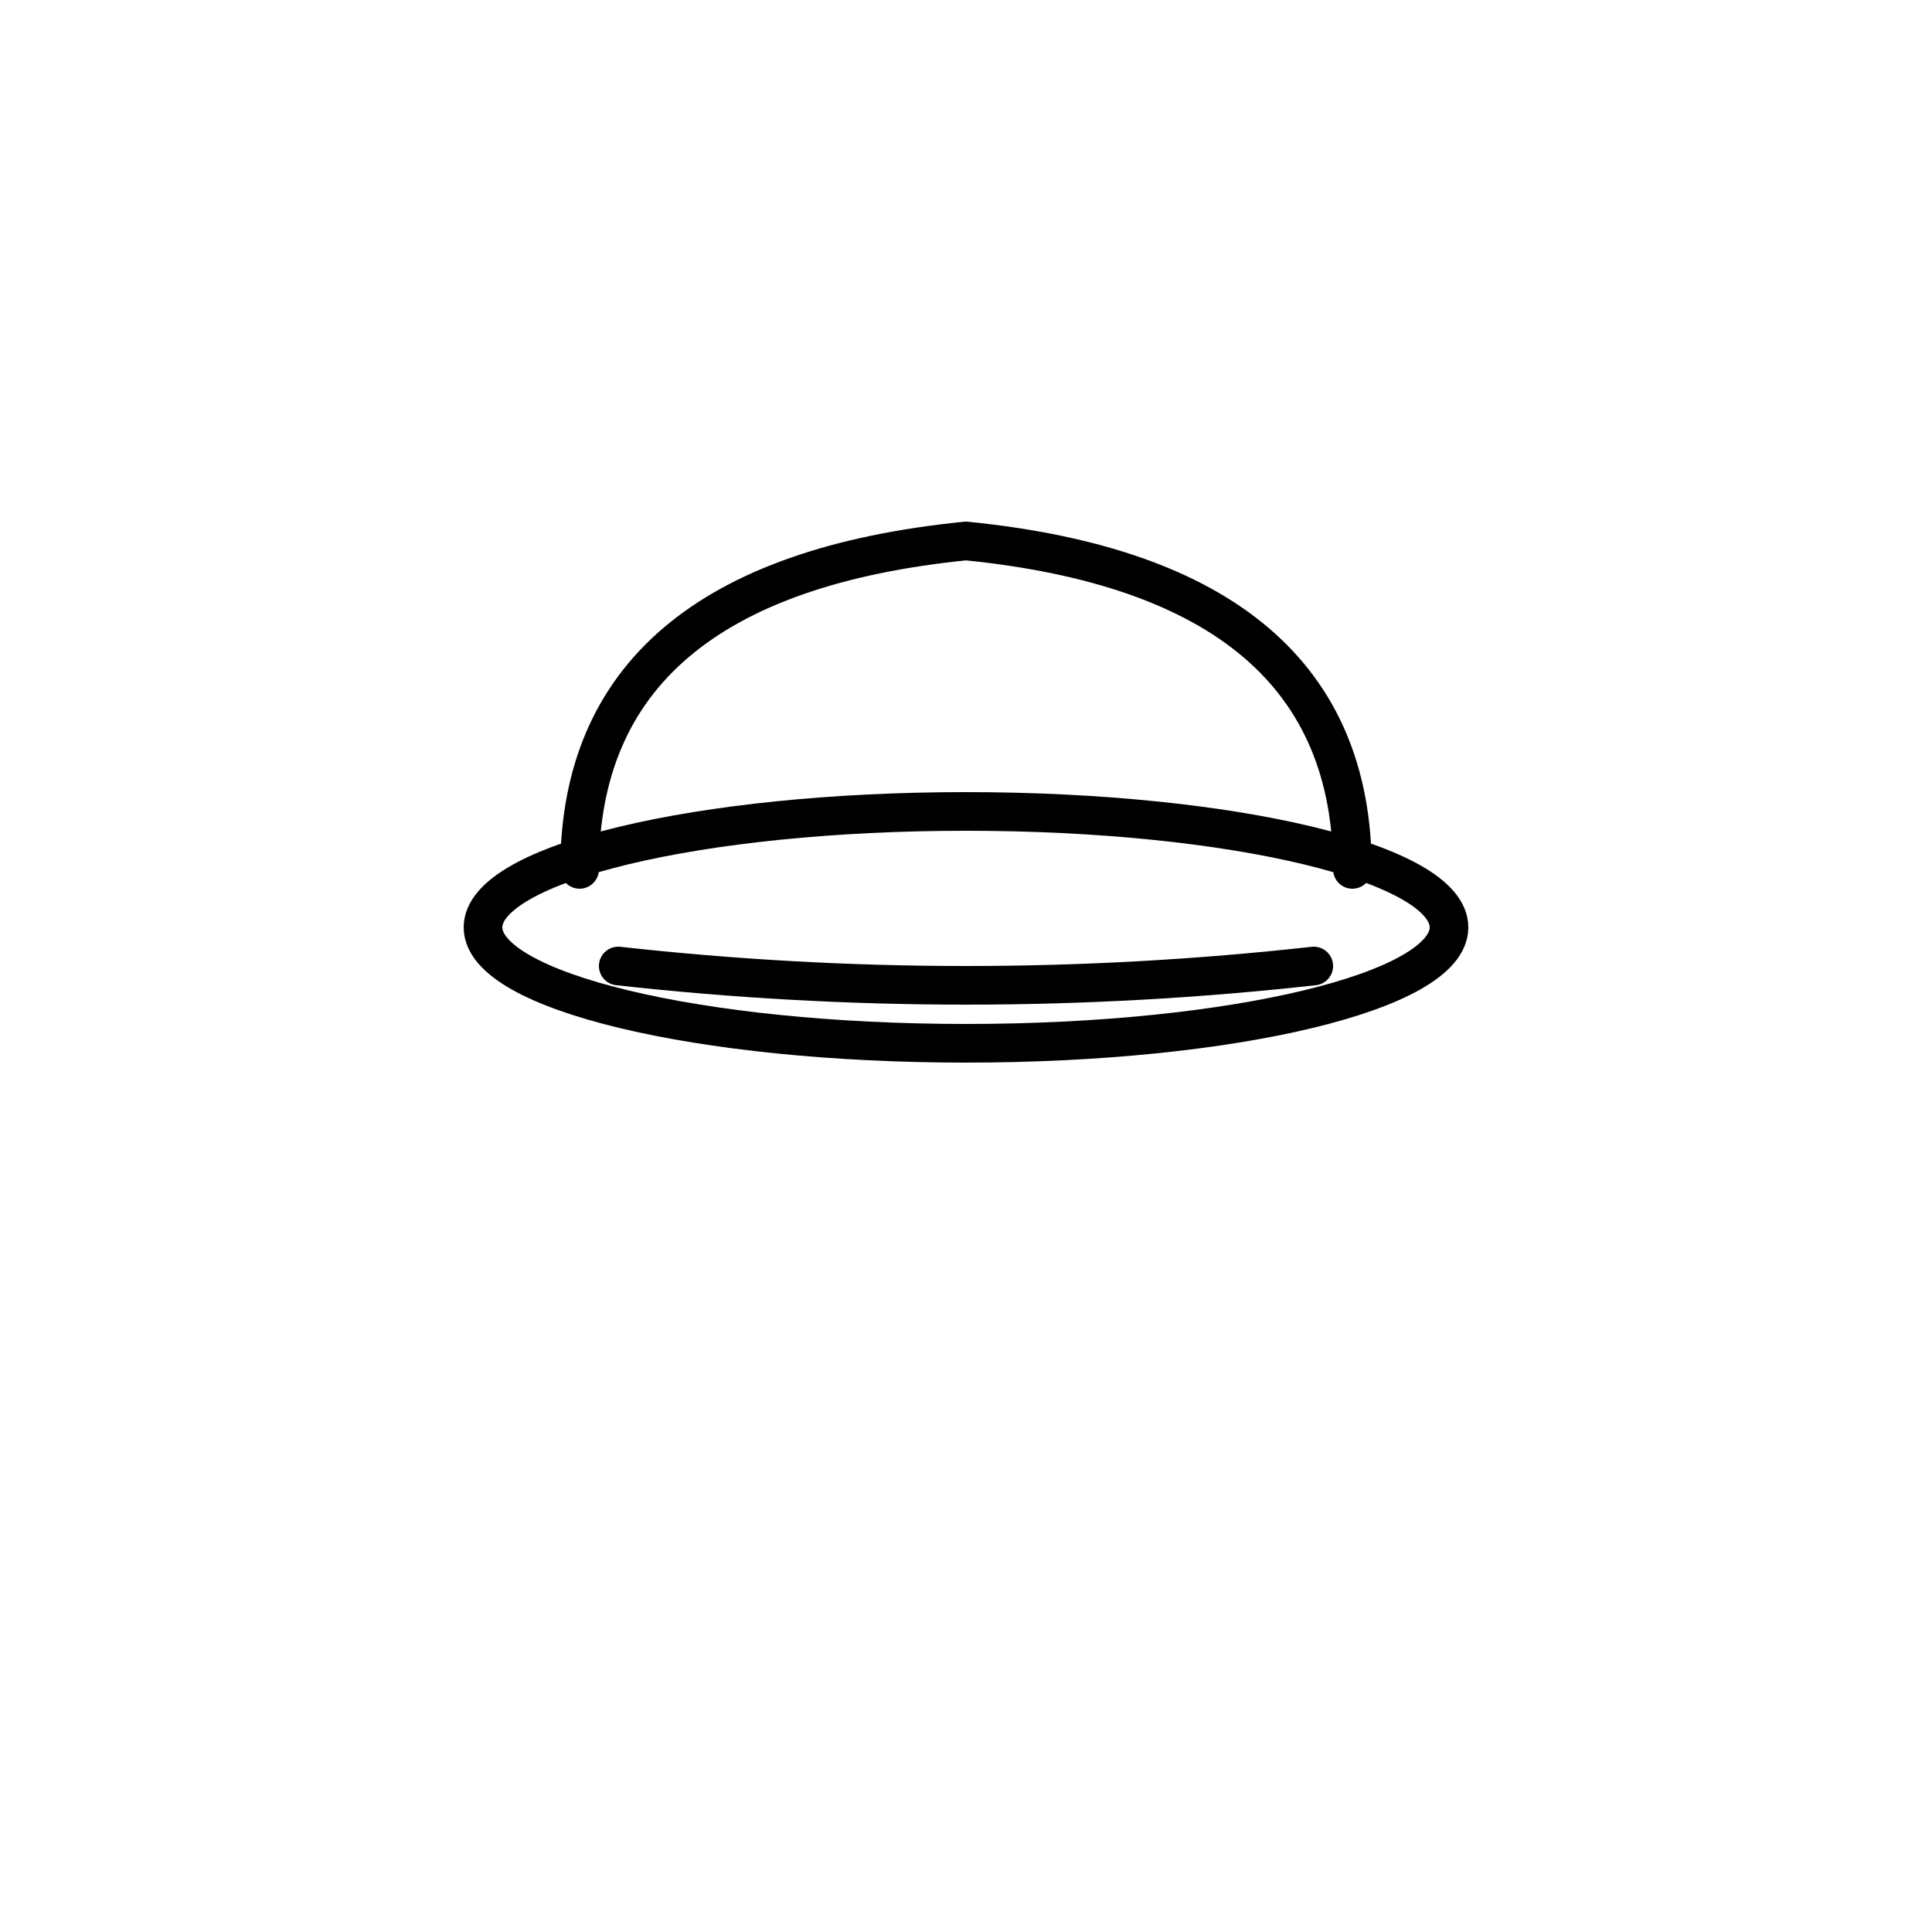
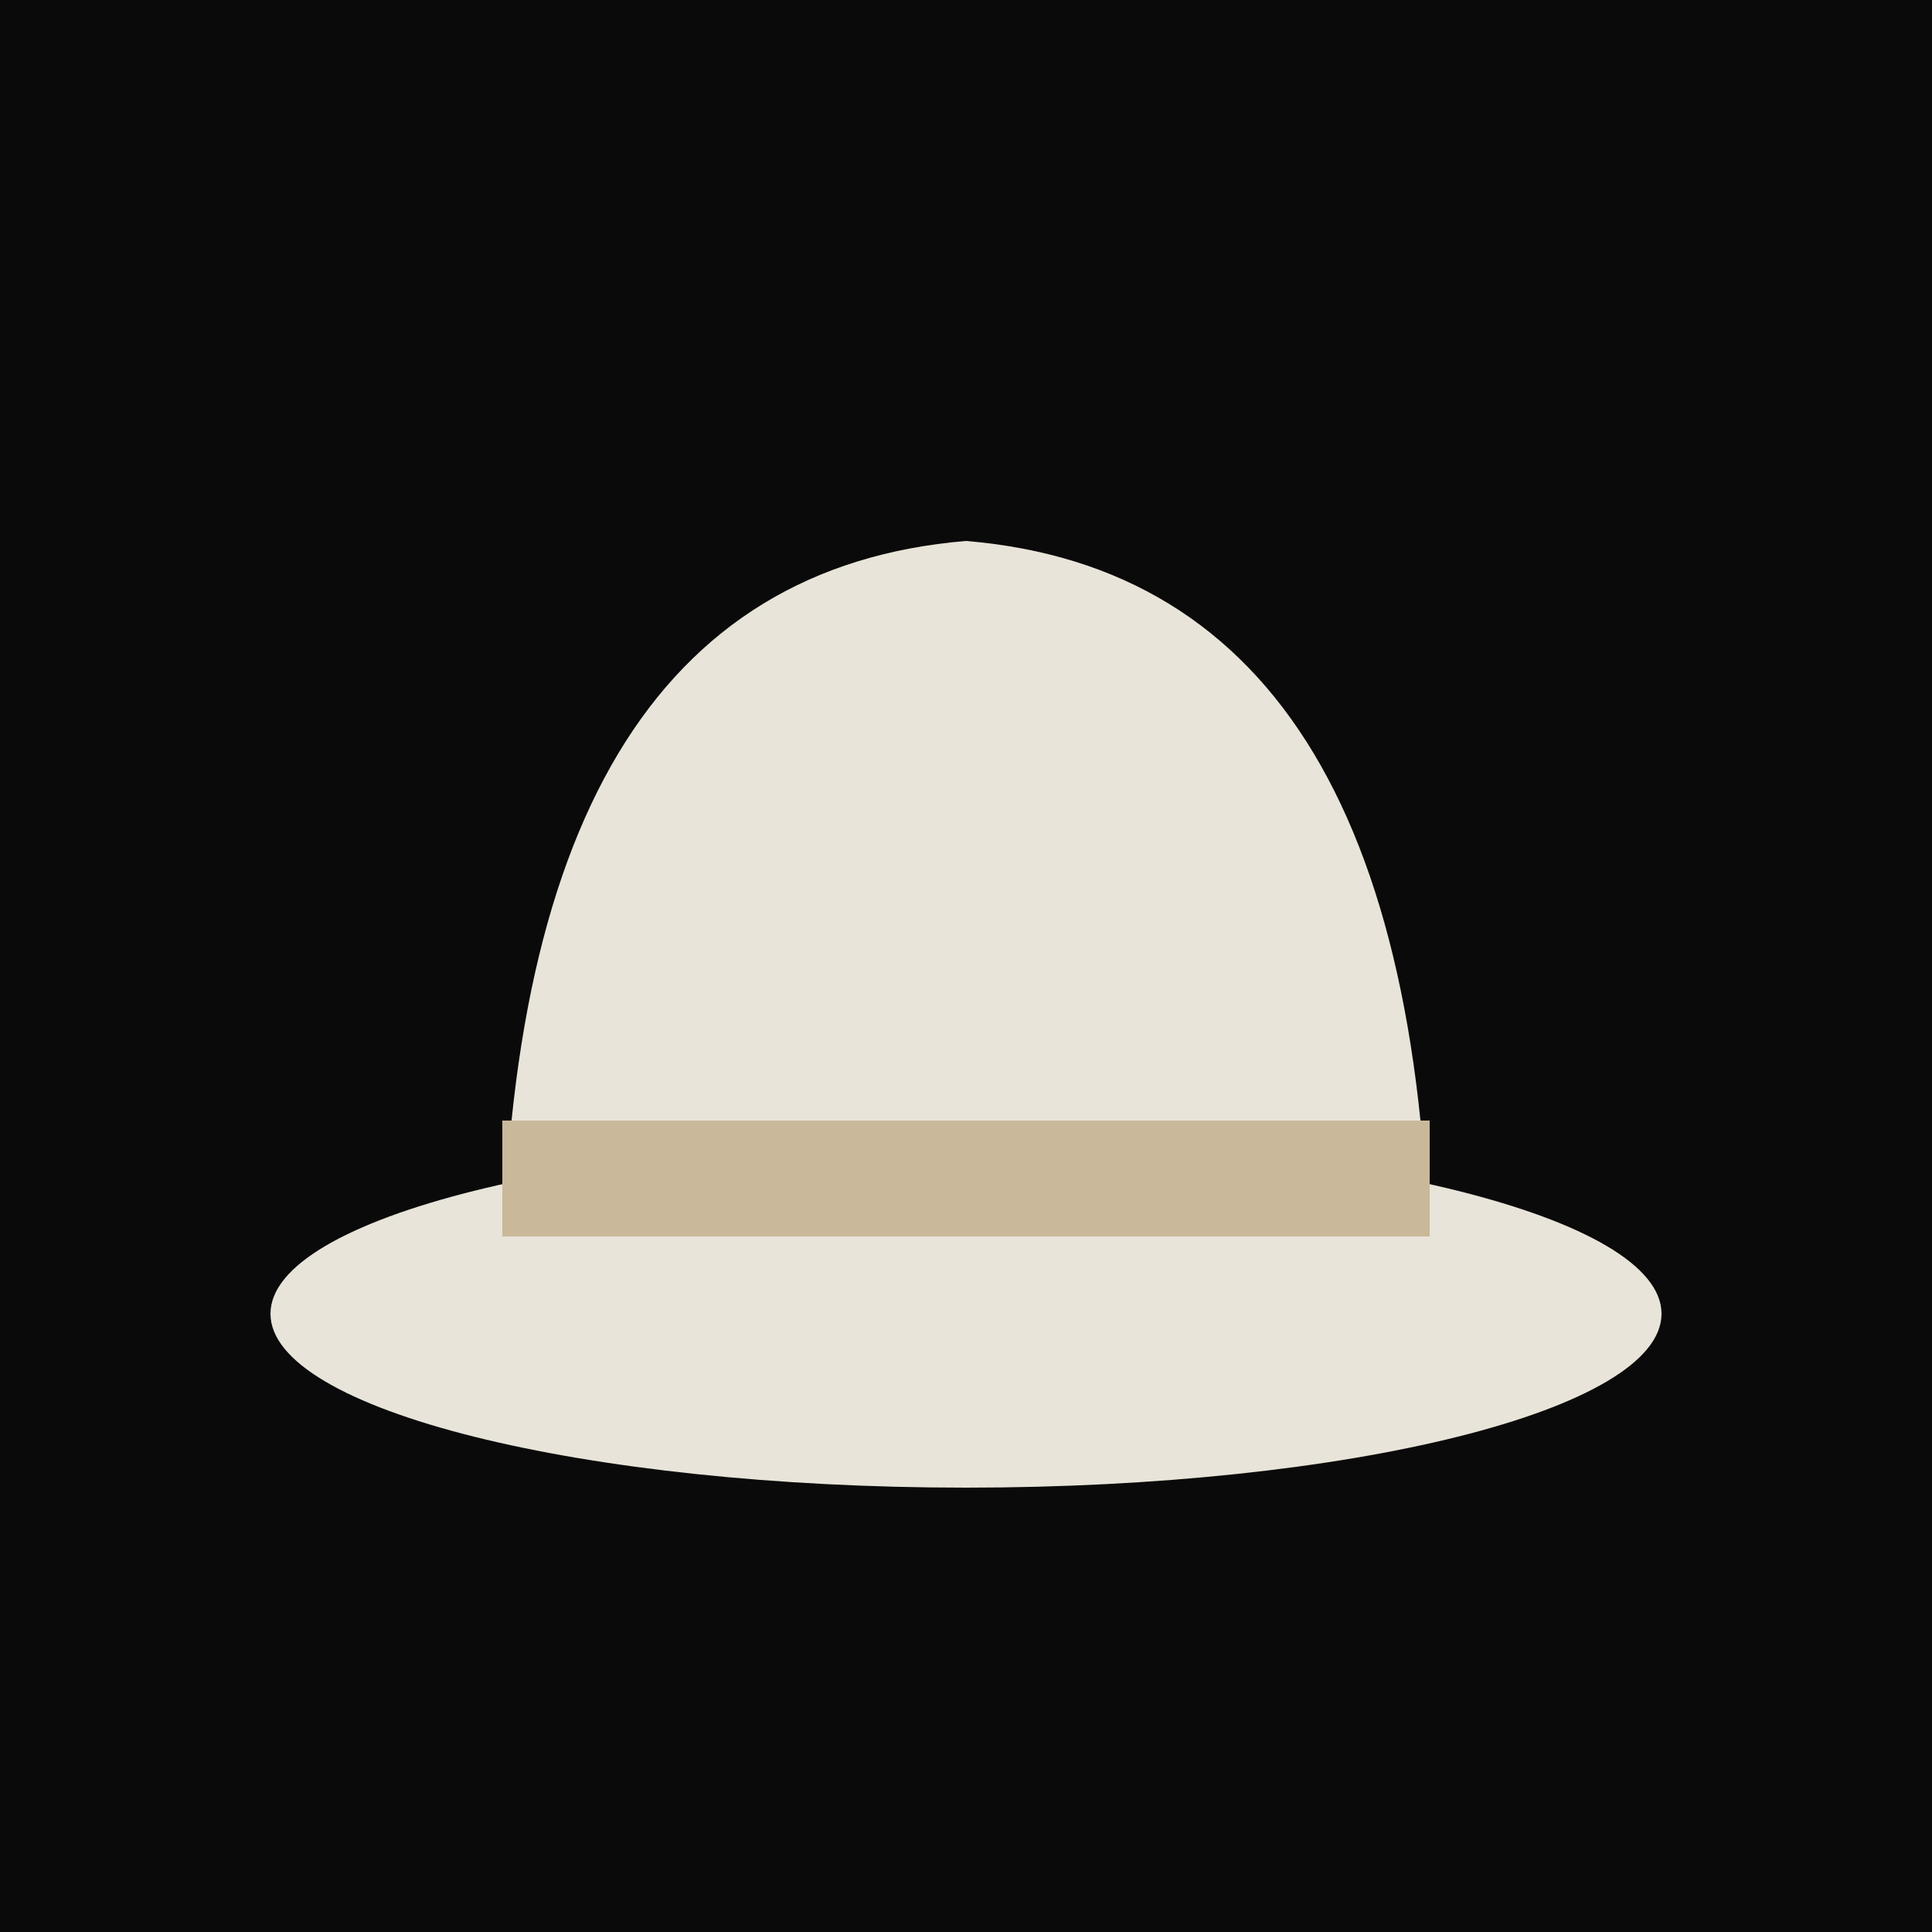
<svg xmlns="http://www.w3.org/2000/svg" viewBox="0 0 100 100">
-   <g fill="none" stroke="#000" stroke-width="2" stroke-linecap="round" stroke-linejoin="round">
-     <path d="M 30 45 Q 30 30 50 28 Q 70 30 70 45" />
-     <ellipse cx="50" cy="48" rx="25" ry="6" />
-     <path d="M 32 50 Q 50 52 68 50" />
-   </g>
+   <rect width="100" height="100" fill="#0a0a0a" />
+   <ellipse cx="50" cy="68" rx="36" ry="9" fill="#e8e4d9" />
+   <path d="M 26 68 Q 26 30 50 28 Q 74 30 74 68 Z" fill="#e8e4d9" />
+   <rect x="26" y="58" width="48" height="6" fill="#c9b99a" />
</svg>
